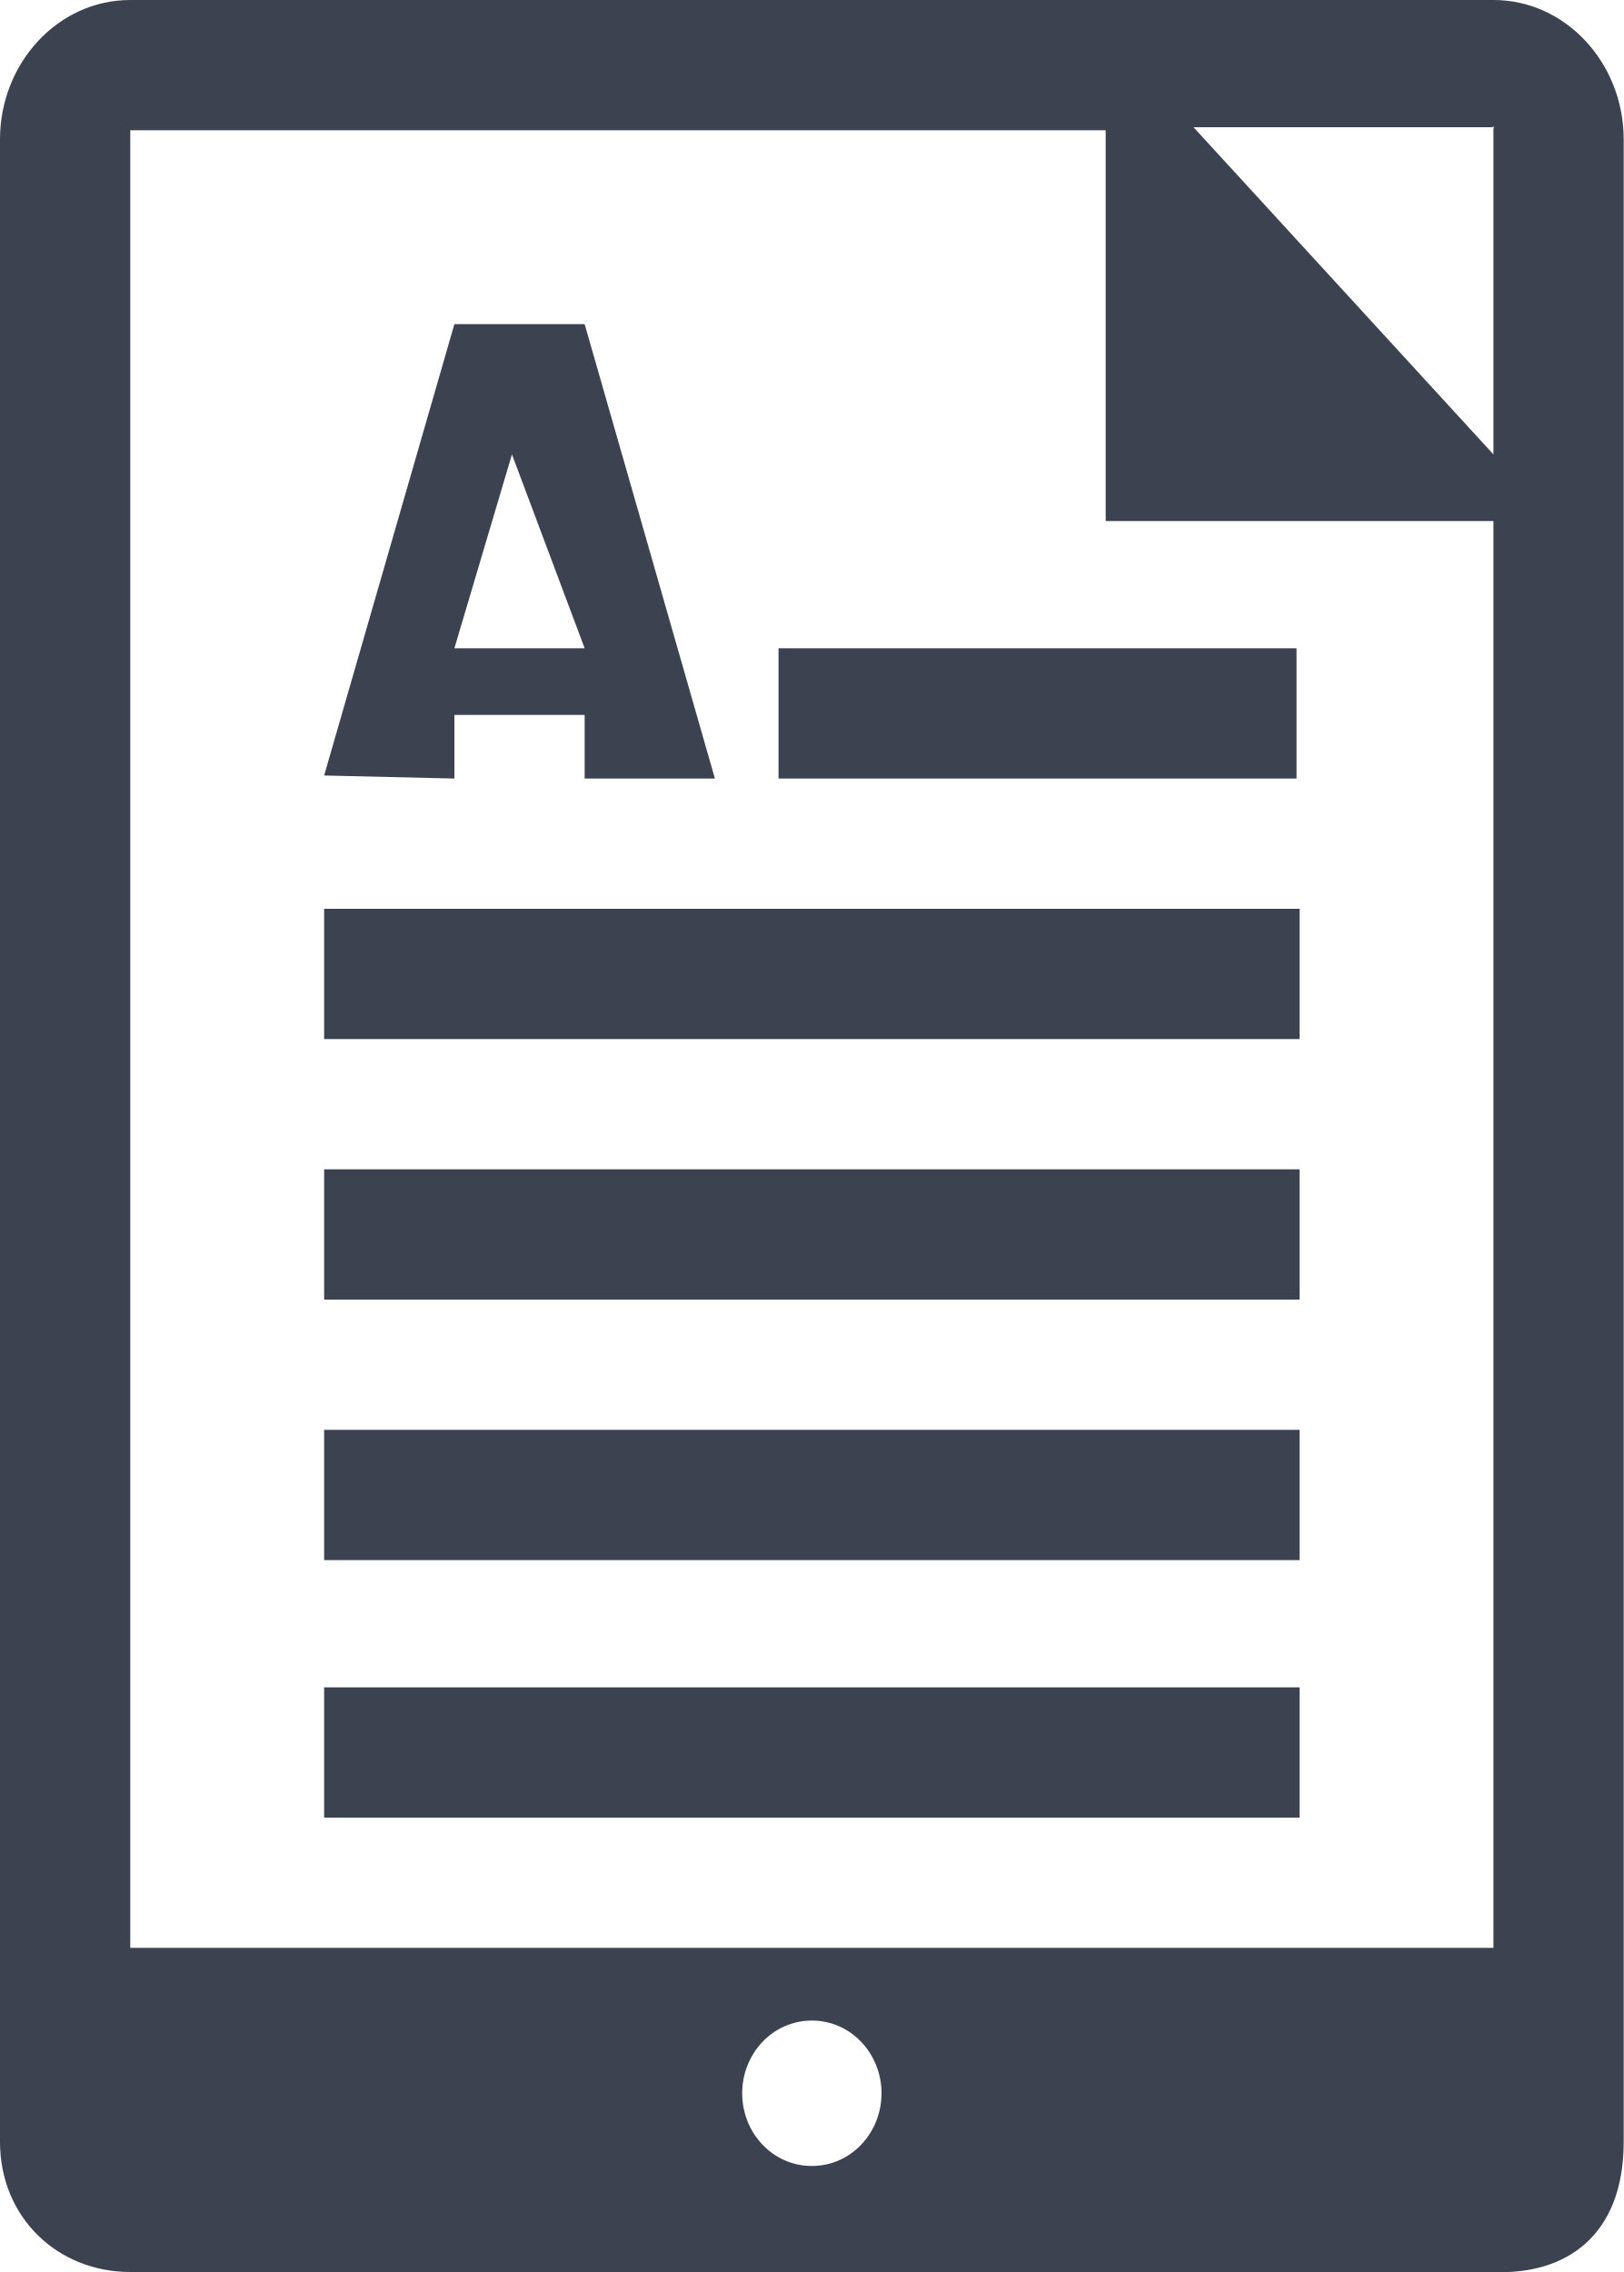
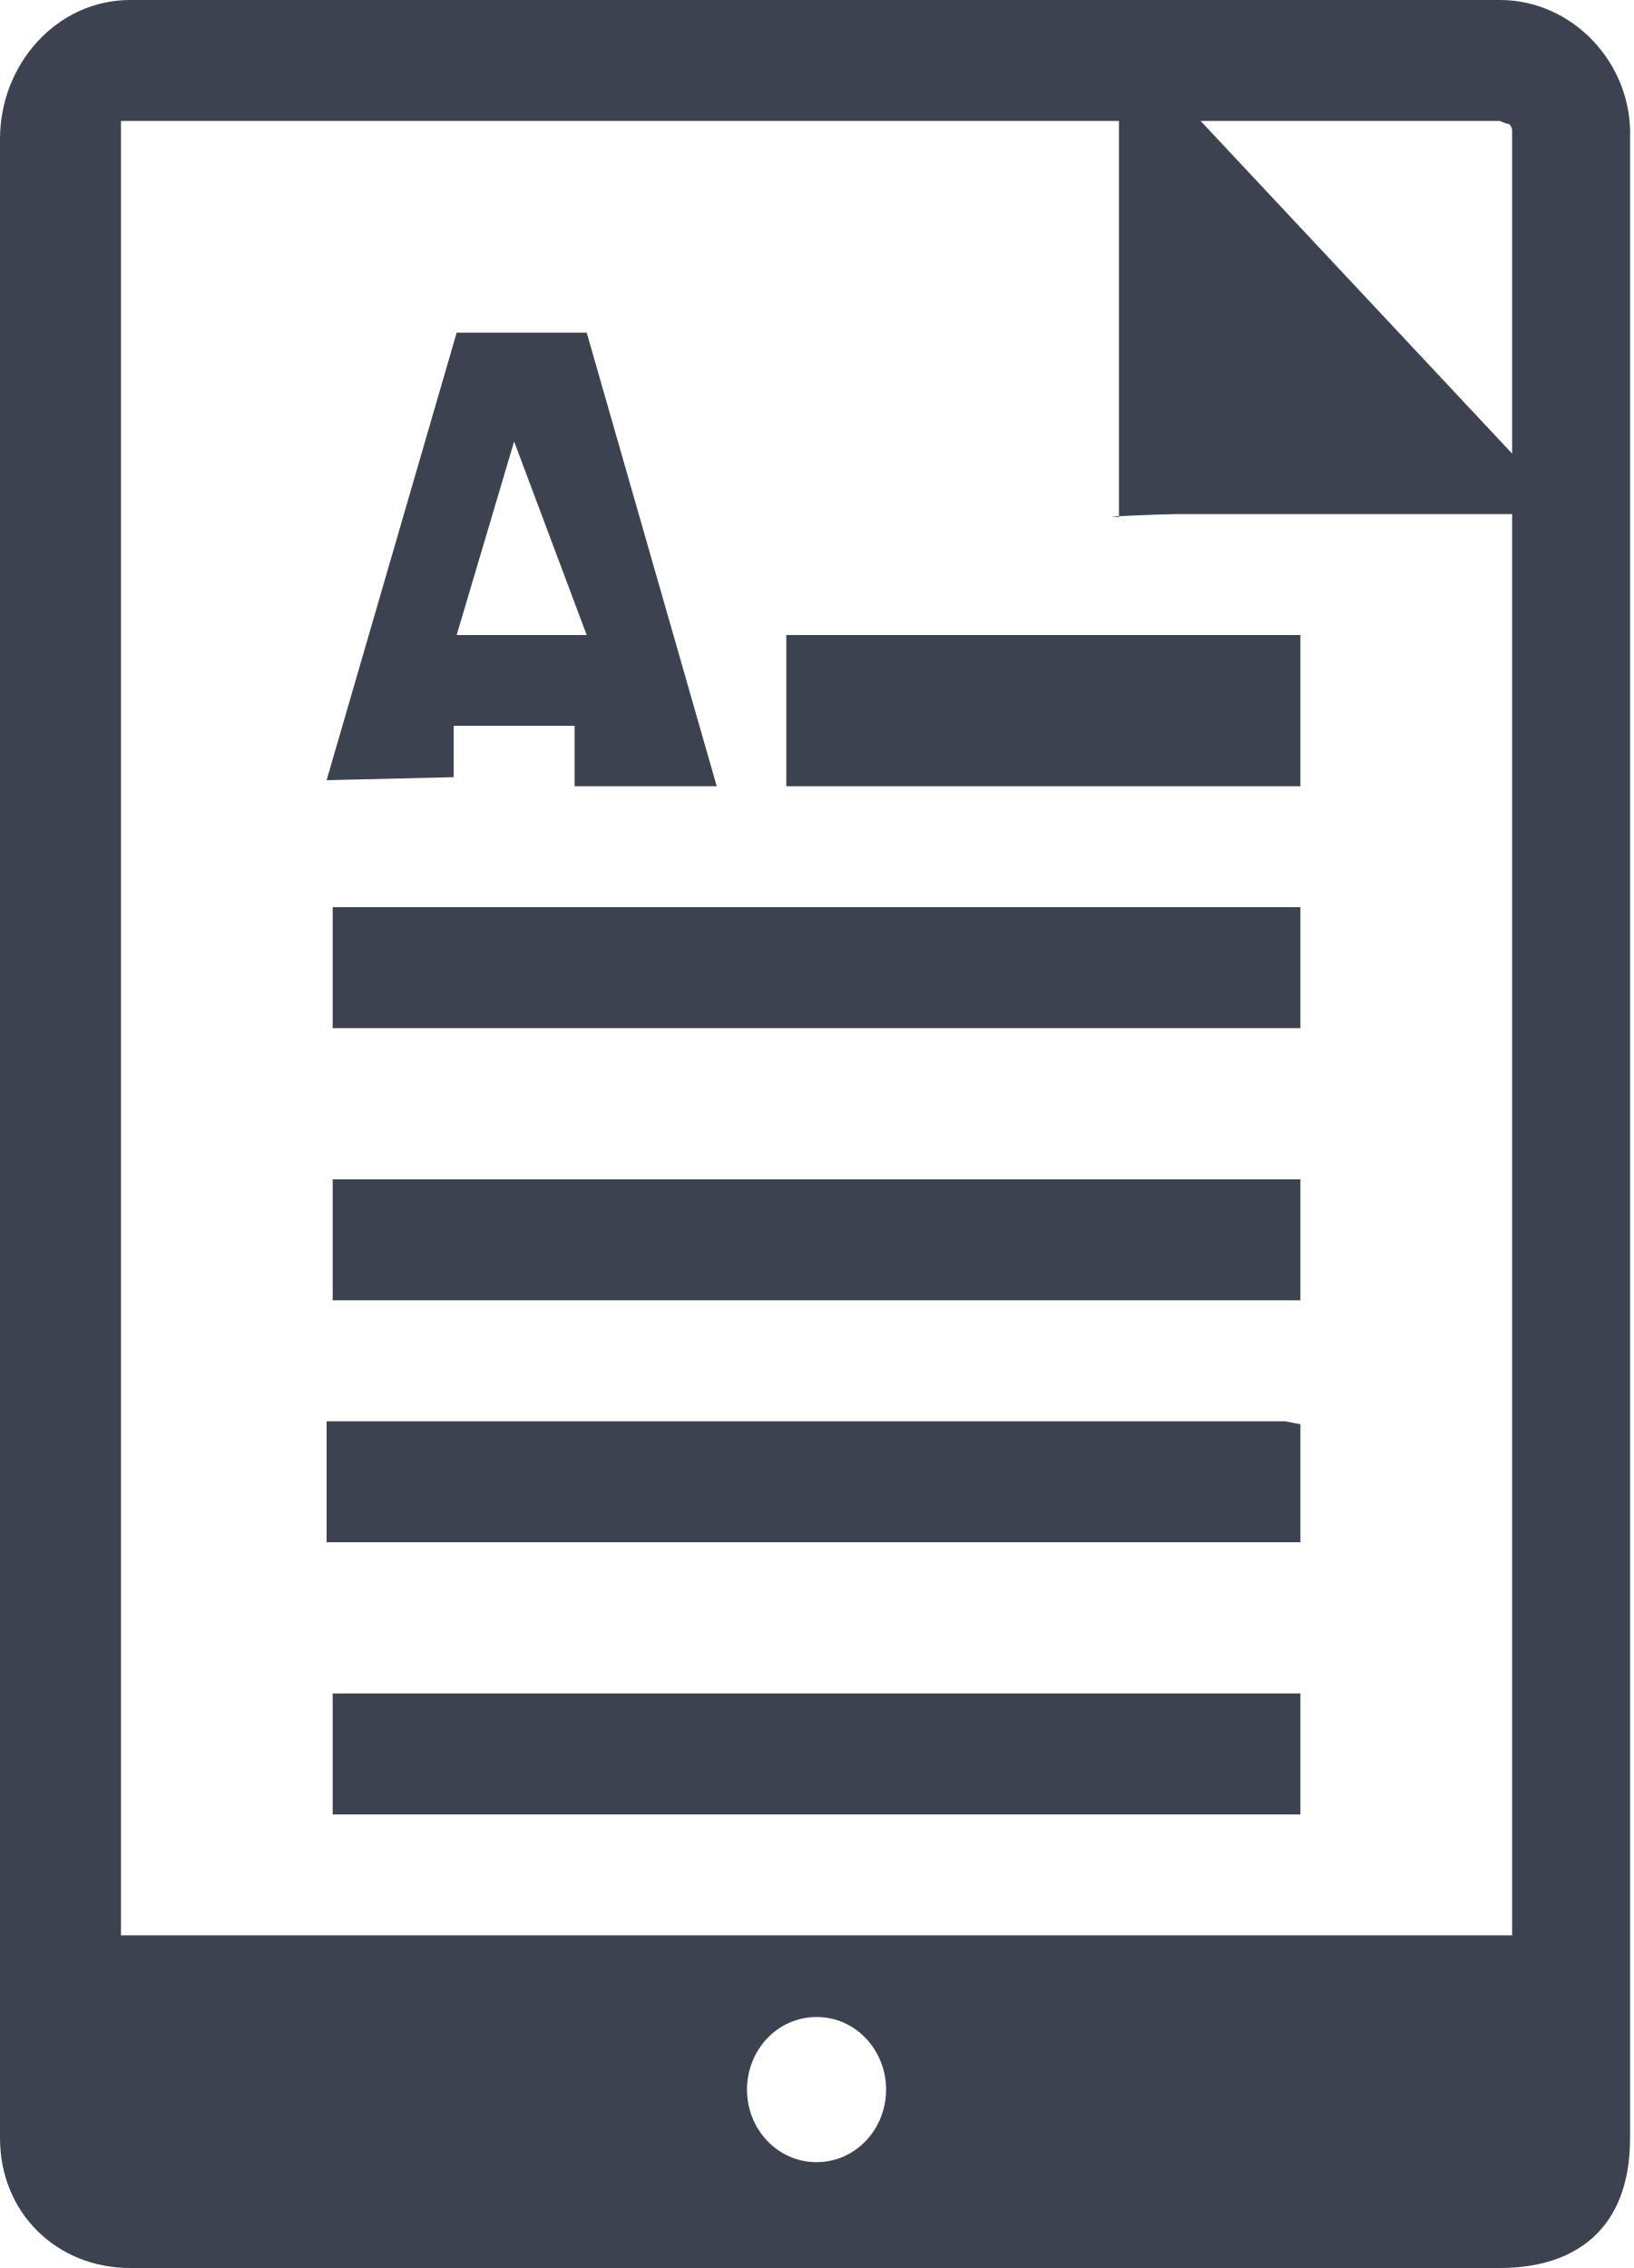
- <svg xmlns="http://www.w3.org/2000/svg" version="1.0" id="Ebene_1" x="0px" y="0px" width="53.6px" height="75px" viewBox="-472 463 53.6 75" enable-background="new -472 463 53.6 75" xml:space="preserve">
-   <path fill="#3C4250" d="M-422.7,463h-45c-2.4,0-4.3,2.1-4.3,4.6v66.1c0,2.5,1.9,4.3,4.3,4.3h45c2.4,0.1,4.3-1.2,4.3-4.3v-66.1  C-418.4,465.1-420.3,463-422.7,463L-422.7,463z M-445.2,534.5c-1.3,0-2.3-1.1-2.3-2.4c0-1.3,1-2.4,2.3-2.4c1.3,0,2.3,1.1,2.3,2.4  C-442.9,533.4-443.9,534.5-445.2,534.5L-445.2,534.5z M-422.7,527.3C-422.7,527.5-422.5,526.8-422.7,527.3h-45c-0.2,0,0,0.2,0,0v-60  c0-0.2-0.2,0,0,0h32.2v12.9c-0.1,0,1.8,0,2.1,0h10.7V527.3z M-422.7,478l-9.9-10.8h9.8c0.2,0,0.1-0.1,0.1,0.1V478z" />
-   <path fill="#3C4250" d="M-461.3,493h32.2v4.3h-32.2V493z" />
-   <path fill="#3C4250" d="M-429.1,501.6h-32.2v4.3h32.2V501.6L-429.1,501.6z" />
-   <path fill="#3C4250" d="M-429.8,510.2h-31.5v4.3h32.2v-4.3H-429.8z" />
-   <path fill="#3C4250" d="M-461.3,518.7h32.2v4.3h-32.2V518.7z" />
-   <path fill="#3C4250" d="M-452.7,473.7h-4.3l-4.3,14.9l4.3,0.1v-2.1h4.3v2.1h4.3L-452.7,473.7z M-457,484.4l1.9-6.4l2.4,6.4H-457z" />
-   <path fill="#3C4250" d="M-429.1,488.7h-17.2v-4.3h17.1v4.3H-429.1z" />
+ <svg xmlns="http://www.w3.org/2000/svg" version="1.0" id="Ebene_1" x="0px" y="0px" width="54px" height="75px" viewBox="0 0 54 75" enable-background="new 0 0 54 75" xml:space="preserve">
+   <g>
+     <path fill="#3C4250" d="M49.6,0L49.6,0L4.3,0C1.9,0,0,2.1,0,4.6l0,66.1C0,73.2,1.9,75,4.3,75h45.3c2.4,0,4.3-1.2,4.3-4.3l0-66.1   C54,2.1,52,0,49.6,0z M49.6,4c0,0,0.2,0.1,0.3,0.1c0,0,0.1,0.1,0.1,0.2V15L39.7,4H49.6z M27,71.5c-1.3,0-2.3-1.1-2.3-2.4   c0-1.3,1-2.4,2.3-2.4c1.3,0,2.3,1.1,2.3,2.4C29.3,70.4,28.3,71.5,27,71.5z M4,64V4h33v13.1c-1,0,1.5-0.1,1.9-0.1H50v47H4z" />
+     <rect x="11" y="30" fill="#3C4250" width="32" height="4" />
+     <rect x="11" y="39" fill="#3C4250" width="32" height="4" />
+     <polygon fill="#3C4250" points="10.8,47 10.8,51 43,51 43,47.1 42.5,47  " />
+     <rect x="11" y="56" fill="#3C4250" width="32" height="4" />
+     <path fill="#3C4250" d="M15,24h4v2h4.7l-4.3-15h-4.3l-4.3,14.8l4.2-0.1V24z M17,14.6l2.4,6.4h-4.3L17,14.6z" />
+     <rect x="26" y="21" fill="#3C4250" width="17" height="5" />
+   </g>
</svg>
